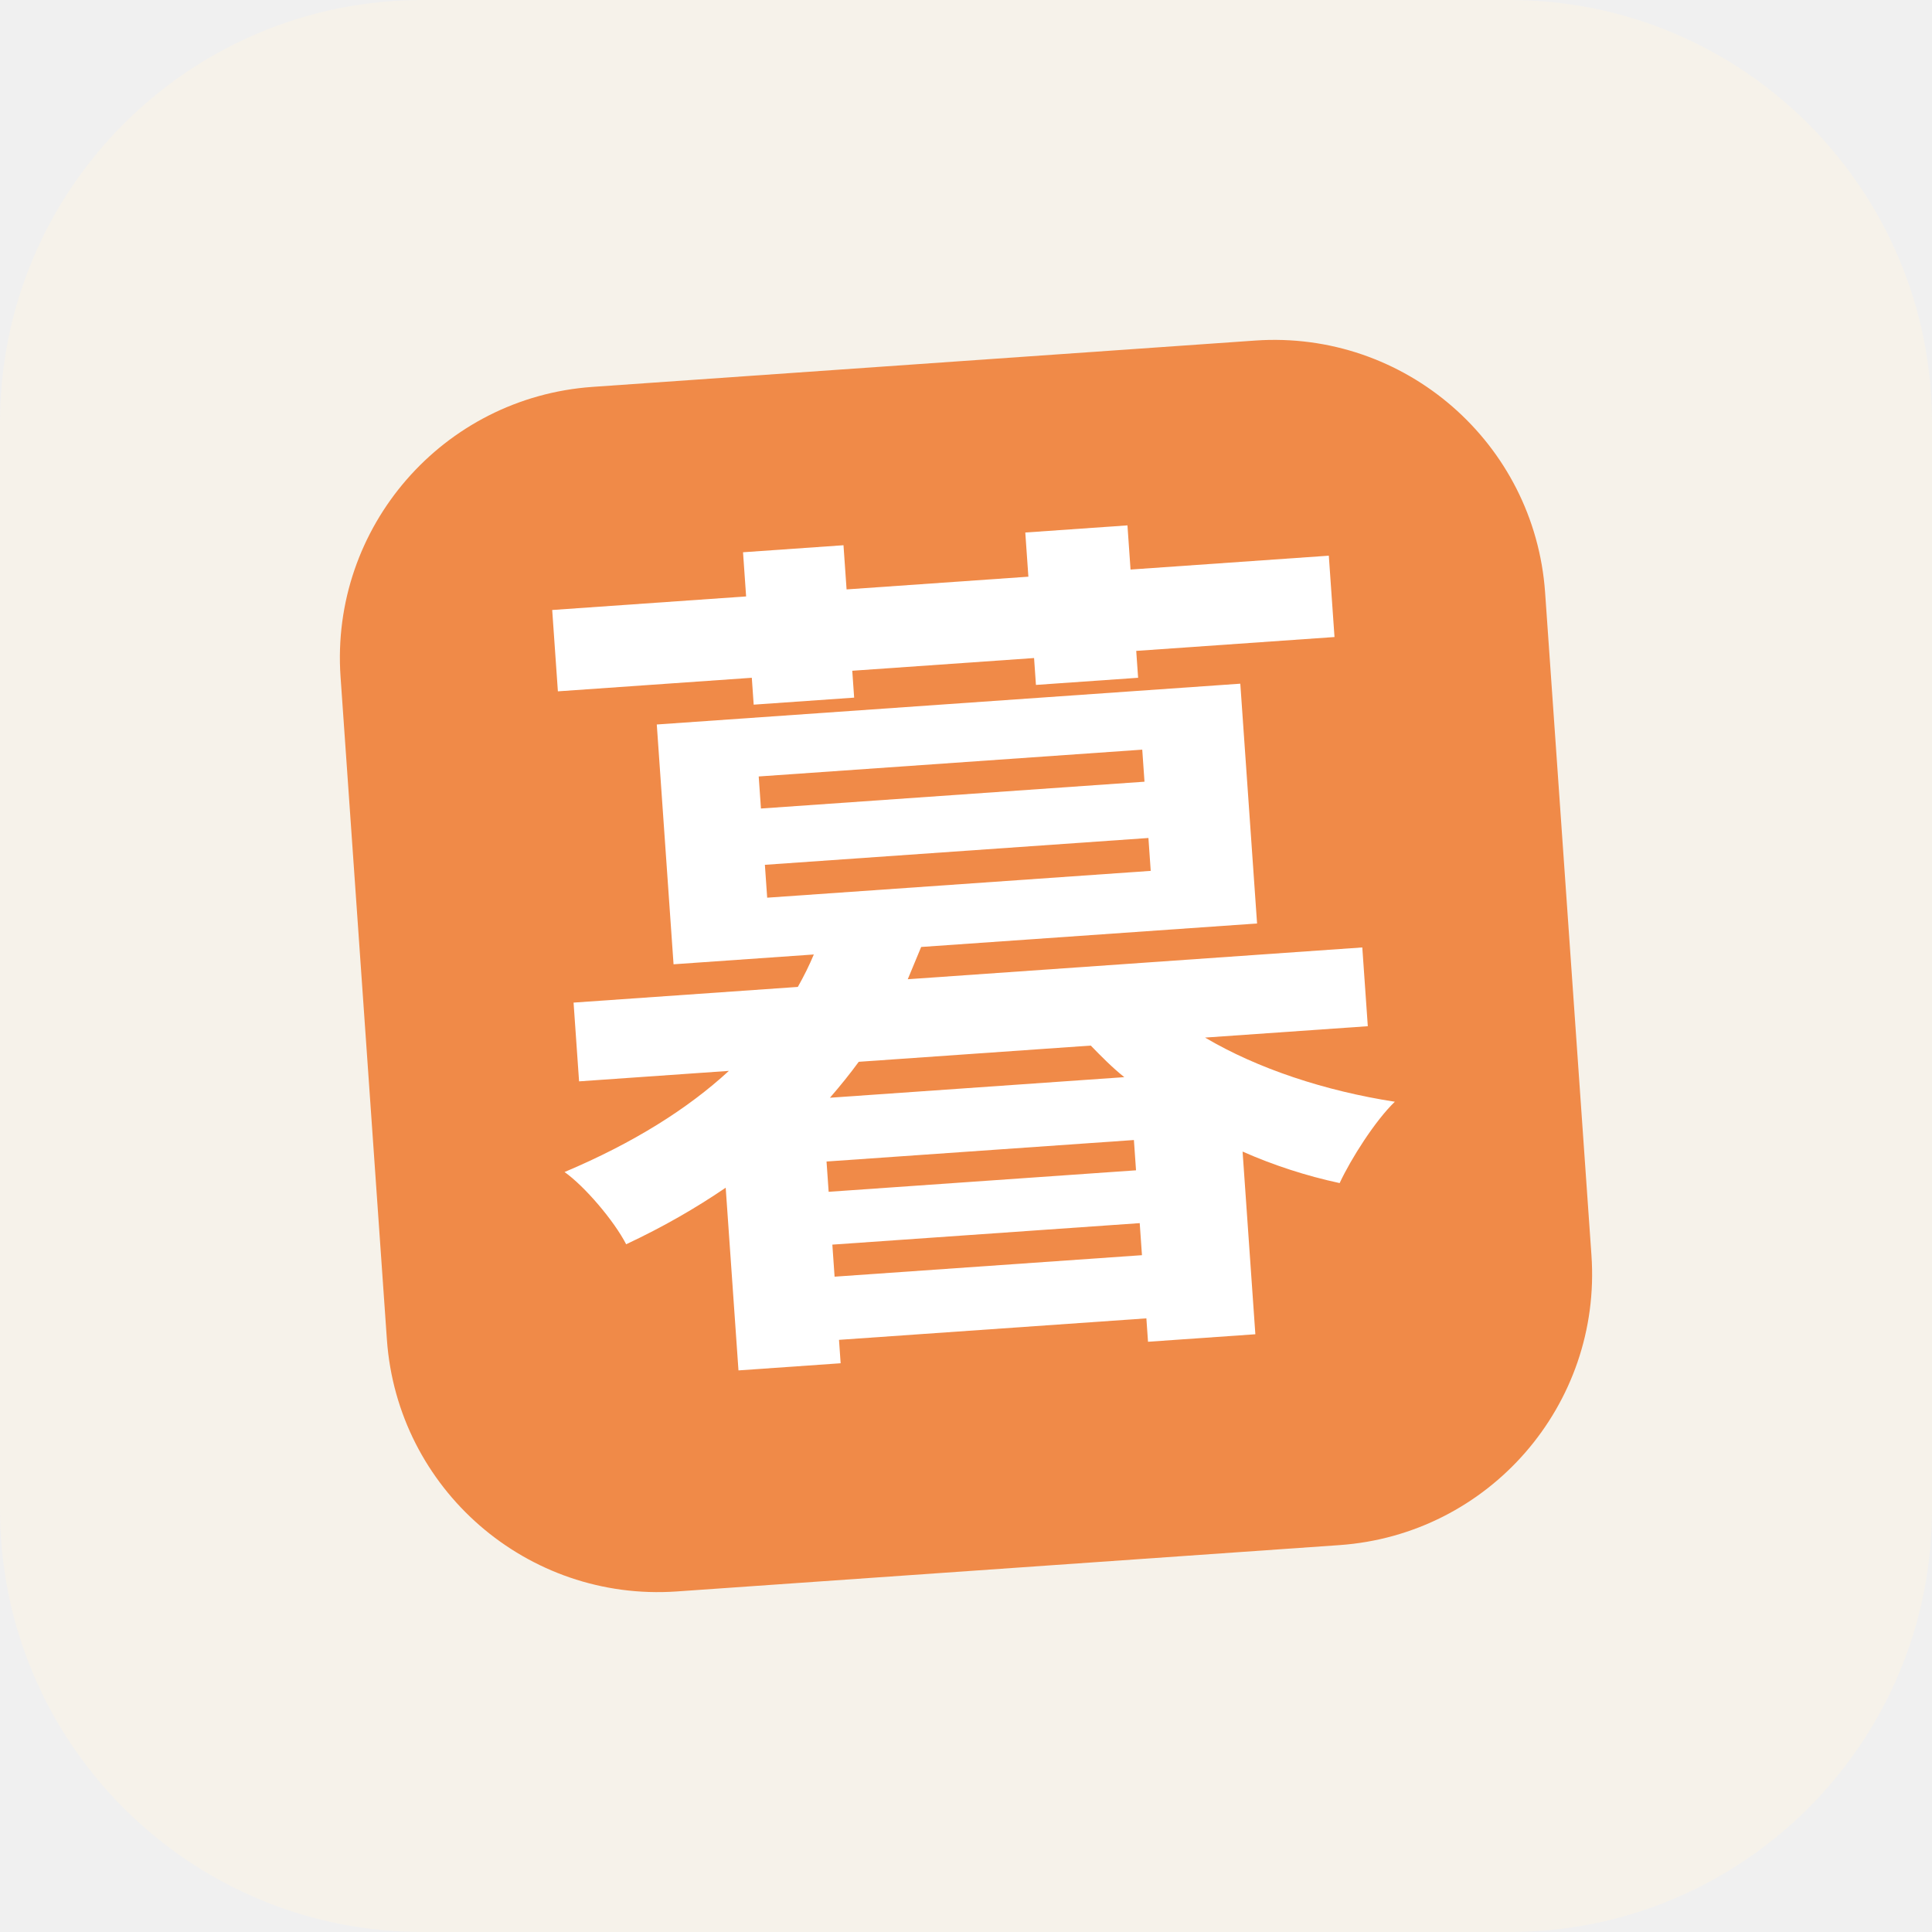
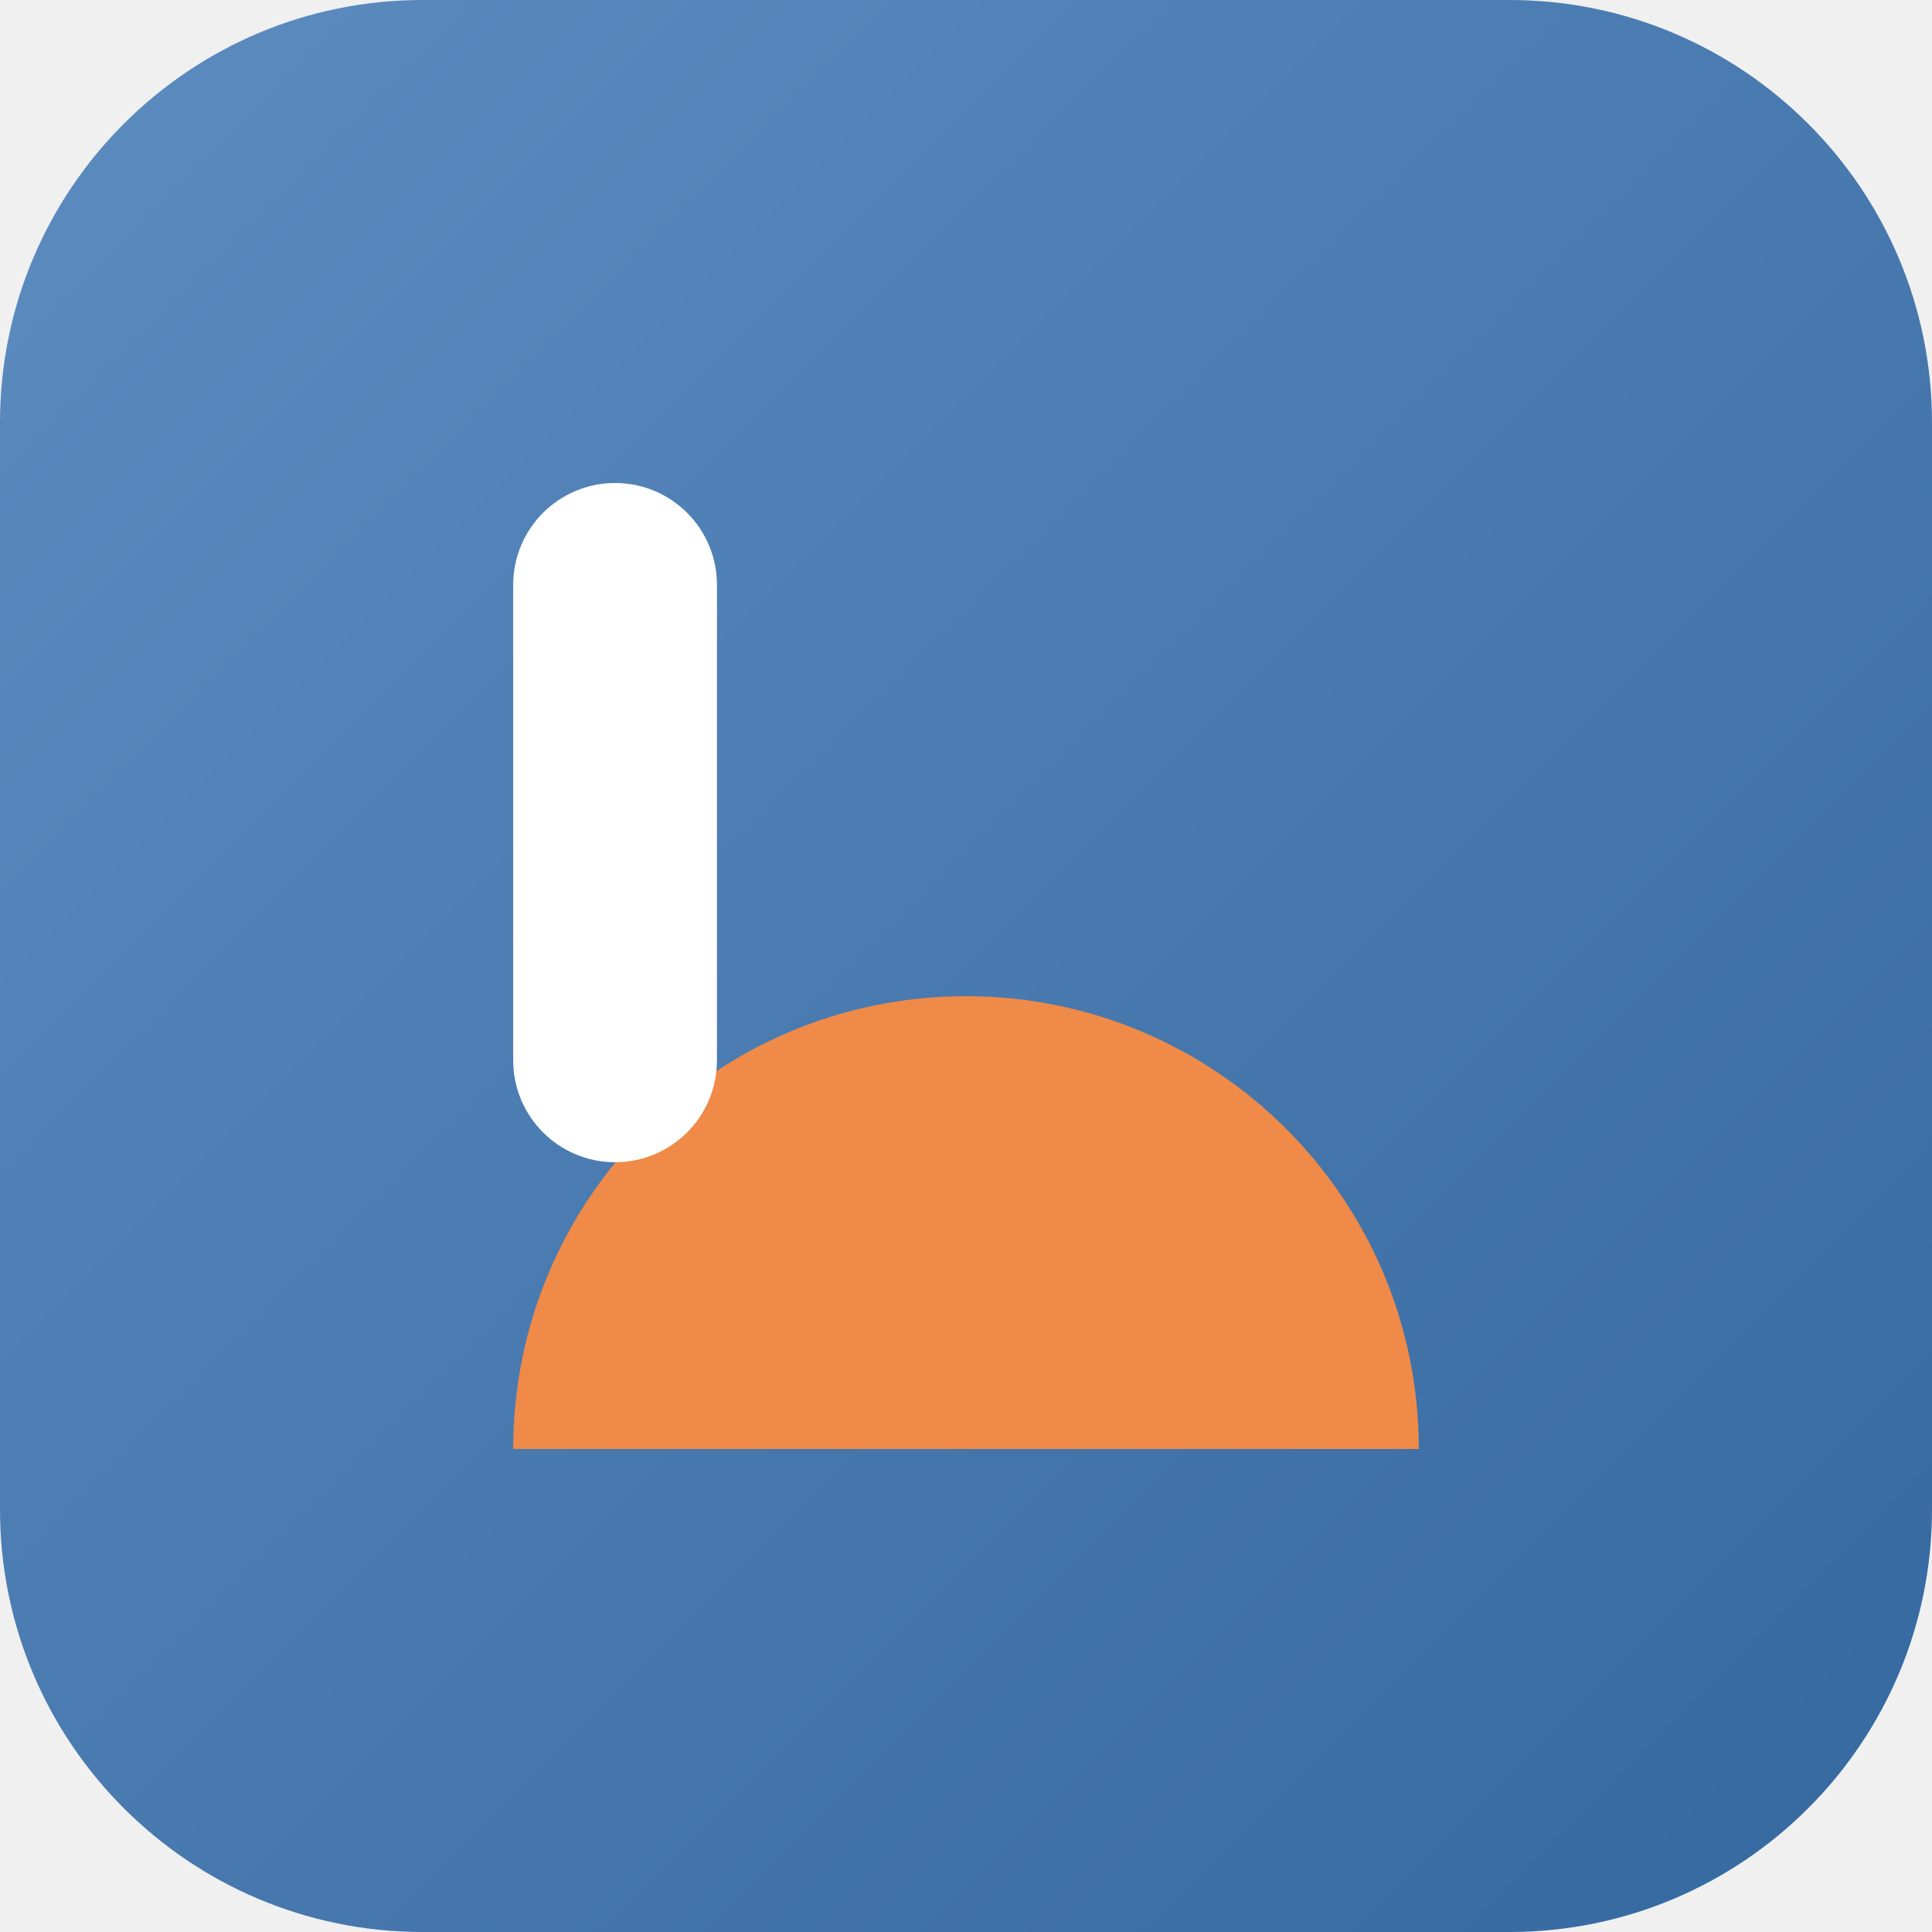
<svg xmlns="http://www.w3.org/2000/svg" viewBox="0 0 512 512">
-   <rect width="512" height="512" rx="112" fill="#F6F2EA" />
-   <rect x="96" y="96" width="320" height="320" rx="72" fill="#F08A48" transform="rotate(-4 256 256)" />
-   <text x="256" y="338" font-family="'Hiragino Mincho ProN','Yu Mincho',serif" font-size="230" font-weight="700" fill="#fff" text-anchor="middle" transform="rotate(-4 256 256)">暮</text>
+   <defs>
+     <linearGradient id="g" x1="0" y1="0" x2="1" y2="1">
+       <stop offset="0" stop-color="#5D8CC0" />
+       <stop offset="1" stop-color="#34689F" />
+     </linearGradient>
+   </defs>
+   <rect width="512" height="512" rx="112" fill="url(#g)" />
+   <path d="M136 384a120 120 0 0 1 240 0z" fill="#F08A48" />
+   <rect x="136" y="128" width="54" height="180" rx="27" fill="#FFFFFF" />
</svg>
